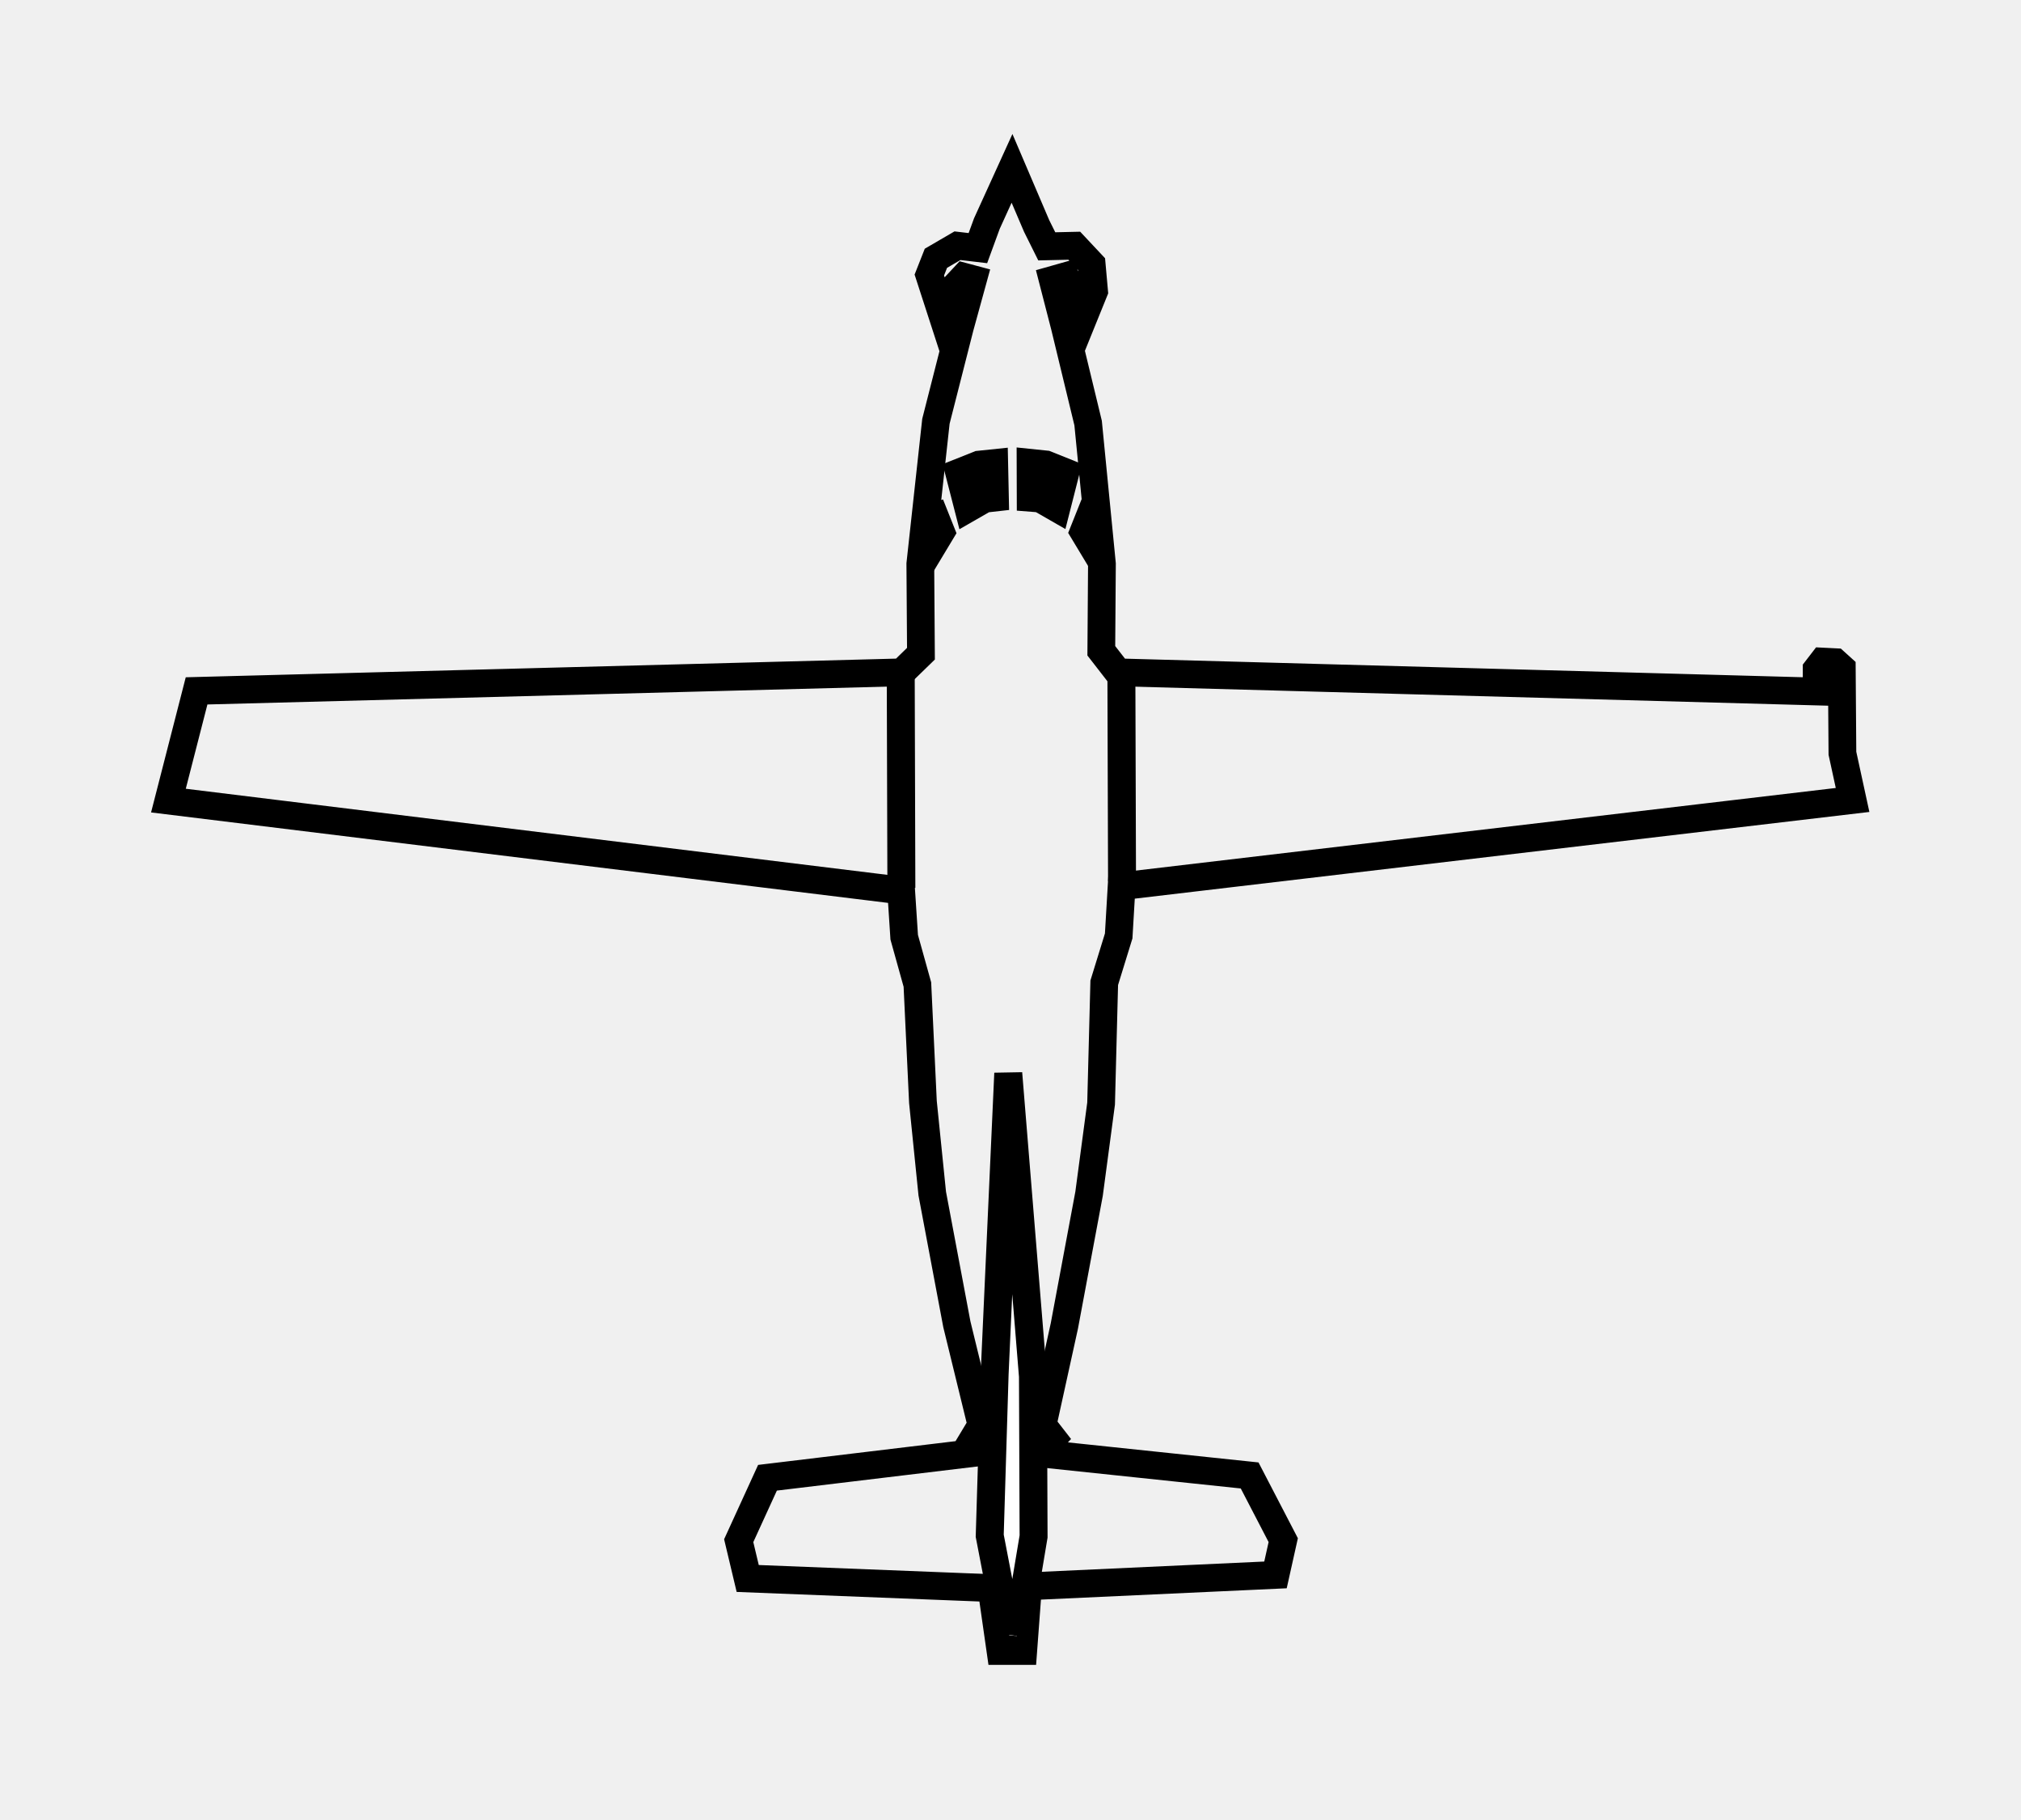
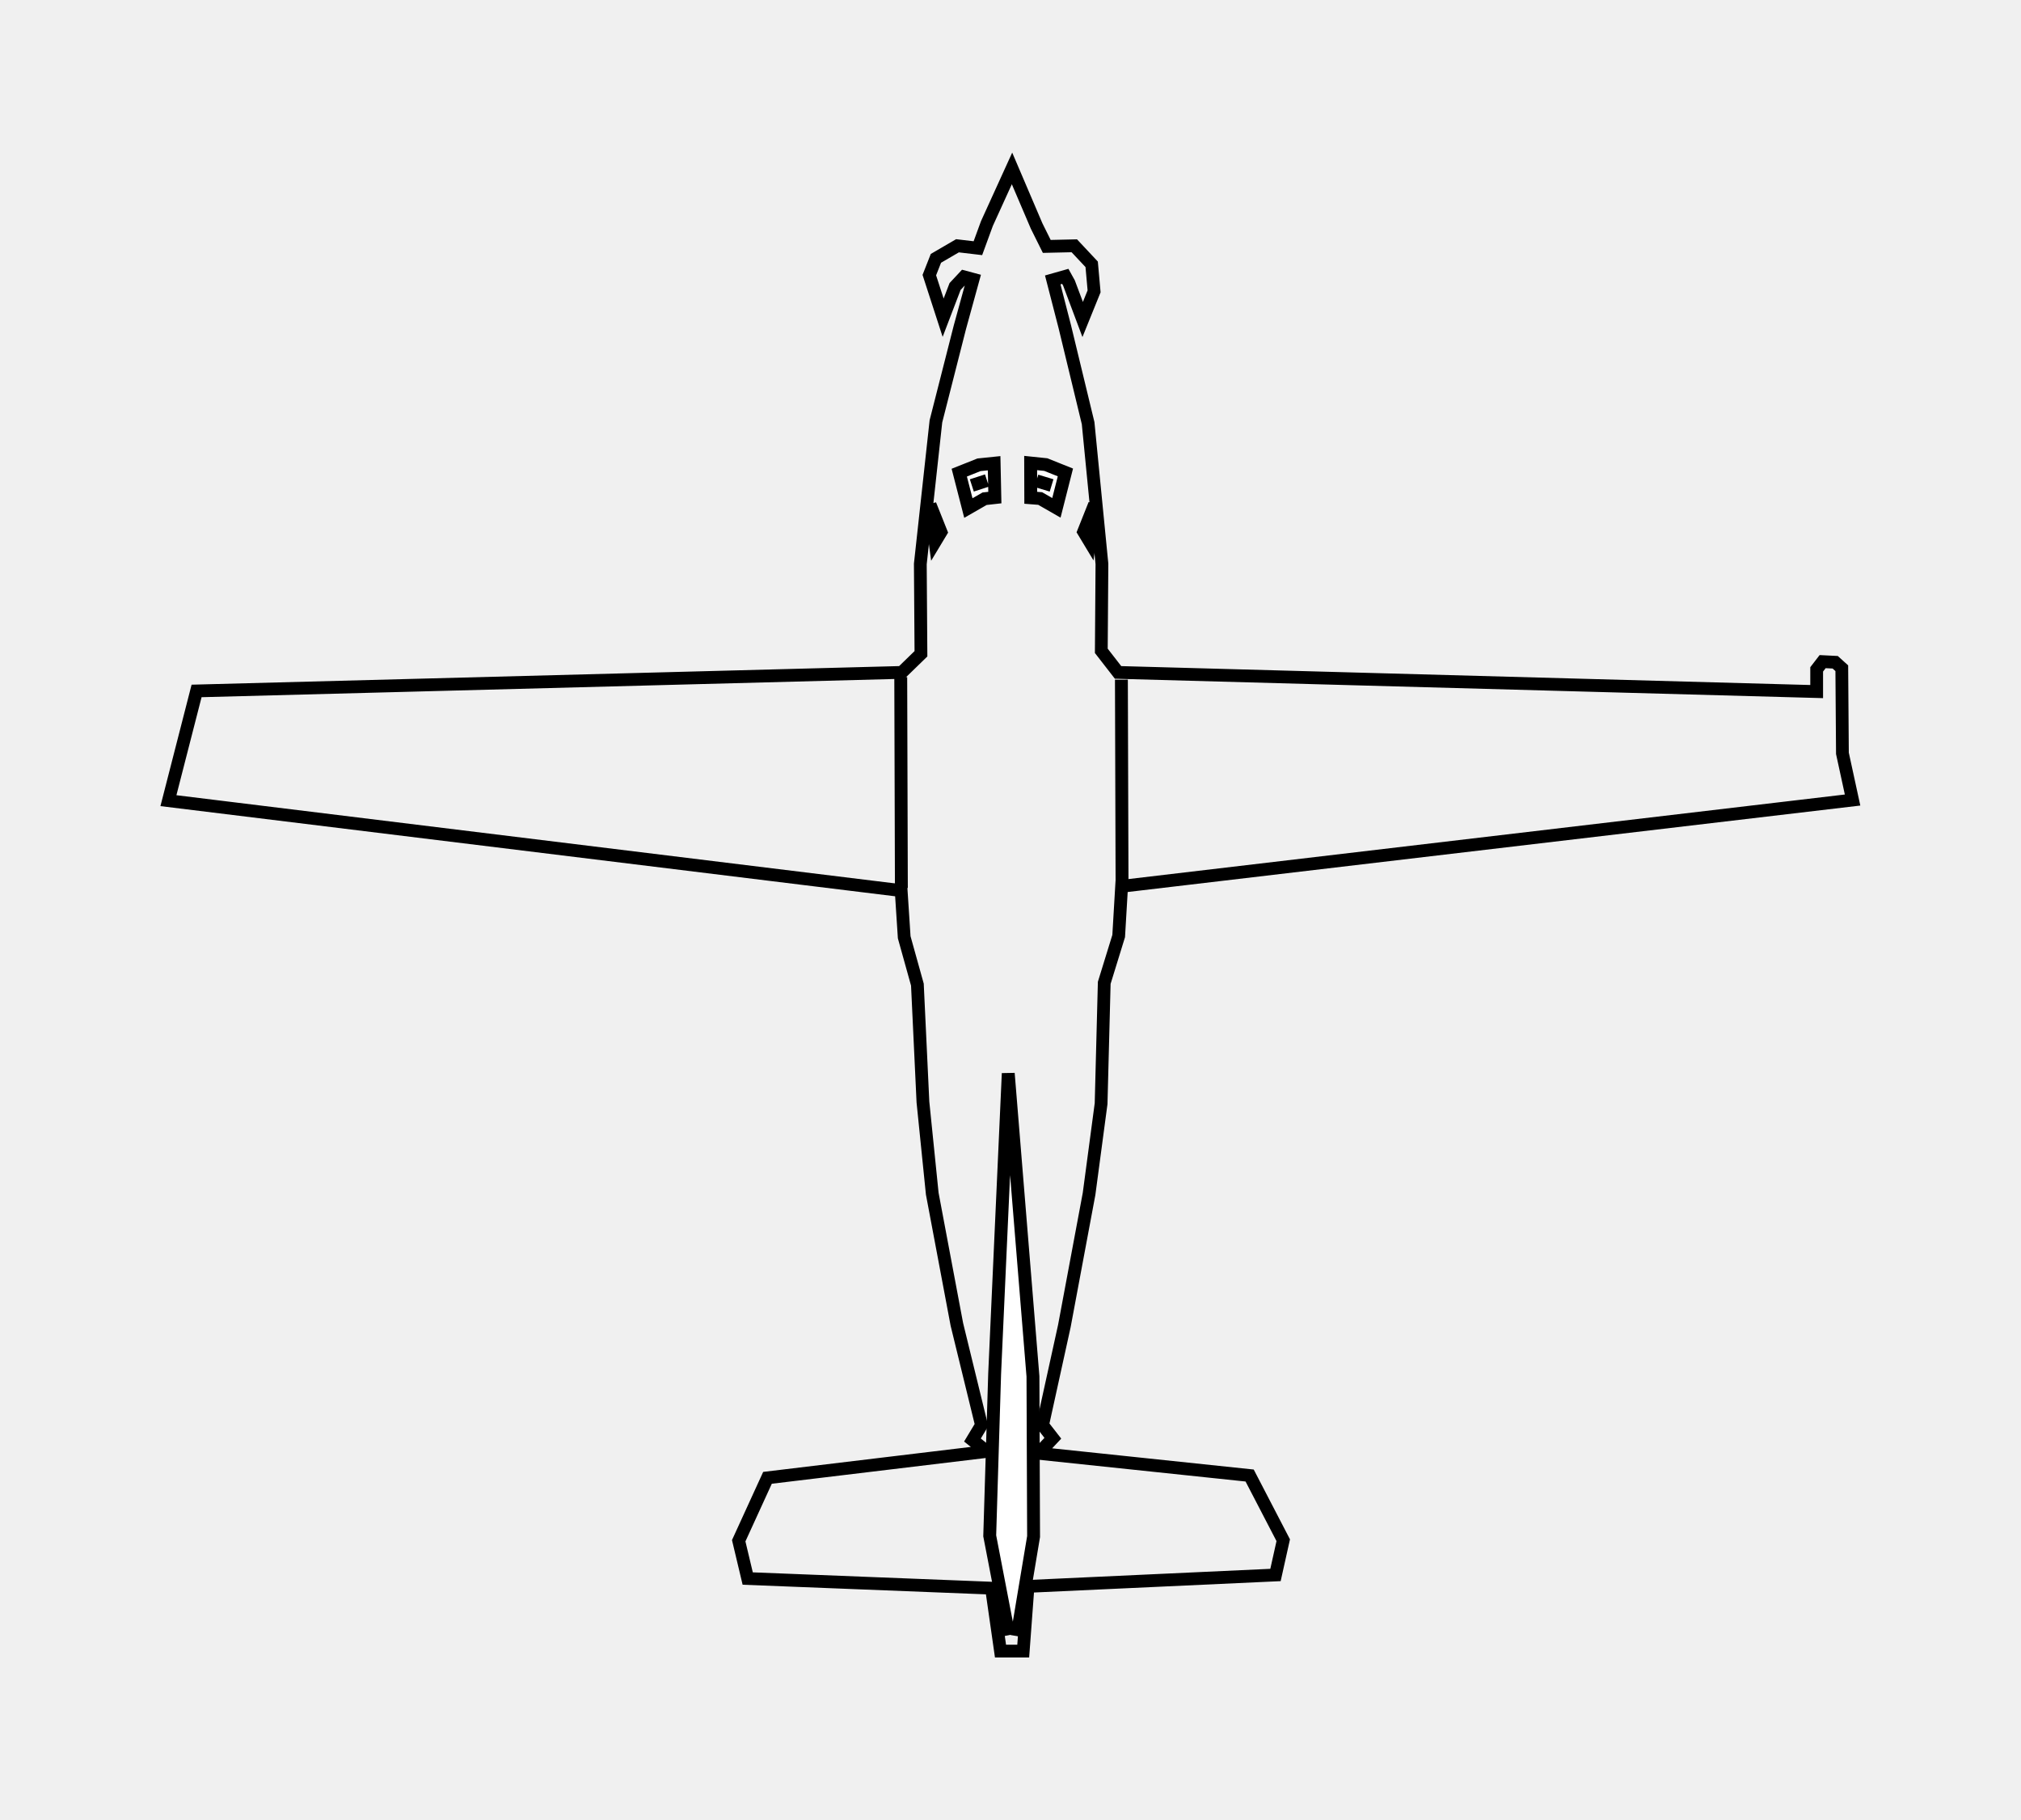
- <svg xmlns="http://www.w3.org/2000/svg" viewBox="-1.496 -1.568 19.307 17.378" version="1.1" id="svg1542">
+ <svg xmlns="http://www.w3.org/2000/svg" width="110.17" height="99.17" viewBox="-1.496 -1.568 19.307 17.378" version="1.1" id="svg1542">
  <defs id="defs1536" />
  <g id="layer2">
-     <path style="fill:none;stroke:#000000;stroke-width:0.265;stroke-linecap:butt;stroke-linejoin:miter;stroke-miterlimit:4;stroke-dasharray:none;stroke-opacity:1" d="M 8.172,0.04 7.932,0.567 7.846,0.802 7.651,0.779 7.445,0.899 7.382,1.059 7.514,1.466 7.628,1.168 7.714,1.076 7.8,1.099 7.674,1.557 7.445,2.456 7.296,3.818 7.302,4.676 7.119,4.854 0.382,5.031 0.113,6.079 l 7,0.859 0.029,0.446 0.126,0.452 0.053,1.122 0.089,0.875 0.235,1.248 0.235,0.962 -0.086,0.143 0.137,0.109 -2.095,0.252 -0.275,0.601 0.086,0.361 2.329,0.092 0.086,0.601 h 0.217 l 0.046,-0.618 2.364,-0.109 0.074,-0.332 -0.321,-0.618 -2.015,-0.212 0.135,-0.144 L 8.464,12.043 8.672,11.097 8.908,9.835 9.023,8.973 9.053,7.819 9.191,7.372 9.219,6.897 16.202,6.073 16.105,5.627 l -0.006,-0.813 -0.063,-0.057 -0.12,-0.006 -0.057,0.074 V 5.037 L 9.185,4.854 9.025,4.648 9.031,3.818 8.899,2.473 8.676,1.551 8.561,1.105 8.681,1.071 8.716,1.134 8.847,1.483 8.956,1.214 8.933,0.956 8.767,0.779 8.504,0.785 8.407,0.59 Z" id="path1414" />
+     <path style="fill:none;stroke:#000000;stroke-width:0.122;stroke-linecap:butt;stroke-linejoin:miter;stroke-miterlimit:4;stroke-dasharray:none;stroke-opacity:1" d="M 8.172,0.04 7.932,0.567 7.846,0.802 7.651,0.779 7.445,0.899 7.382,1.059 7.514,1.466 7.628,1.168 7.714,1.076 7.8,1.099 7.674,1.557 7.445,2.456 7.296,3.818 7.302,4.676 7.119,4.854 0.382,5.031 0.113,6.079 l 7,0.859 0.029,0.446 0.126,0.452 0.053,1.122 0.089,0.875 0.235,1.248 0.235,0.962 -0.086,0.143 0.137,0.109 -2.095,0.252 -0.275,0.601 0.086,0.361 2.329,0.092 0.086,0.601 h 0.217 l 0.046,-0.618 2.364,-0.109 0.074,-0.332 -0.321,-0.618 -2.015,-0.212 0.135,-0.144 L 8.464,12.043 8.672,11.097 8.908,9.835 9.023,8.973 9.053,7.819 9.191,7.372 9.219,6.897 16.202,6.073 16.105,5.627 l -0.006,-0.813 -0.063,-0.057 -0.12,-0.006 -0.057,0.074 V 5.037 L 9.185,4.854 9.025,4.648 9.031,3.818 8.899,2.473 8.676,1.551 8.561,1.105 8.681,1.071 8.716,1.134 8.847,1.483 8.956,1.214 8.933,0.956 8.767,0.779 8.504,0.785 8.407,0.59 Z" id="path1414" />
  </g>
  <g id="layer3">
-     <path id="path3002" style="fill:#ffffff;stroke:#000000;stroke-width:0.267" d="m 8.142,14.05 -0.183,-0.949 0.047,-1.547 0.13,-2.87 0.236,2.894 0.006,1.53 -0.159,0.951 m 0.998,-9.136 0.006,1.925 m -2.114,-1.949 0.006,2.014 m 1.29,-3.889 0.145,0.044 m -0.762,-4e-7 0.145,-0.047 m 0.749,-0.077 -0.086,0.338 -0.155,-0.089 -0.09,-0.007 -0.001,-0.332 0.145,0.015 z M 8.913,3.603 8.857,3.51 8.961,3.249 Z M 7.668,2.946 7.755,3.284 7.91,3.195 8.008,3.184 8.001,2.856 7.856,2.871 Z M 7.437,3.606 7.493,3.513 7.389,3.252 Z" />
+     <path id="path3002" style="fill:#ffffff;stroke:#000000;stroke-width:0.123" d="m 8.142,14.05 -0.183,-0.949 0.047,-1.547 0.13,-2.87 0.236,2.894 0.006,1.53 -0.159,0.951 m 0.998,-9.136 0.006,1.925 m -2.114,-1.949 0.006,2.014 m 1.29,-3.889 0.145,0.044 m -0.762,-4e-7 0.145,-0.047 m 0.749,-0.077 -0.086,0.338 -0.155,-0.089 -0.09,-0.007 -0.001,-0.332 0.145,0.015 z M 8.913,3.603 8.857,3.51 8.961,3.249 Z M 7.668,2.946 7.755,3.284 7.91,3.195 8.008,3.184 8.001,2.856 7.856,2.871 Z M 7.437,3.606 7.493,3.513 7.389,3.252 Z" />
  </g>
</svg>
